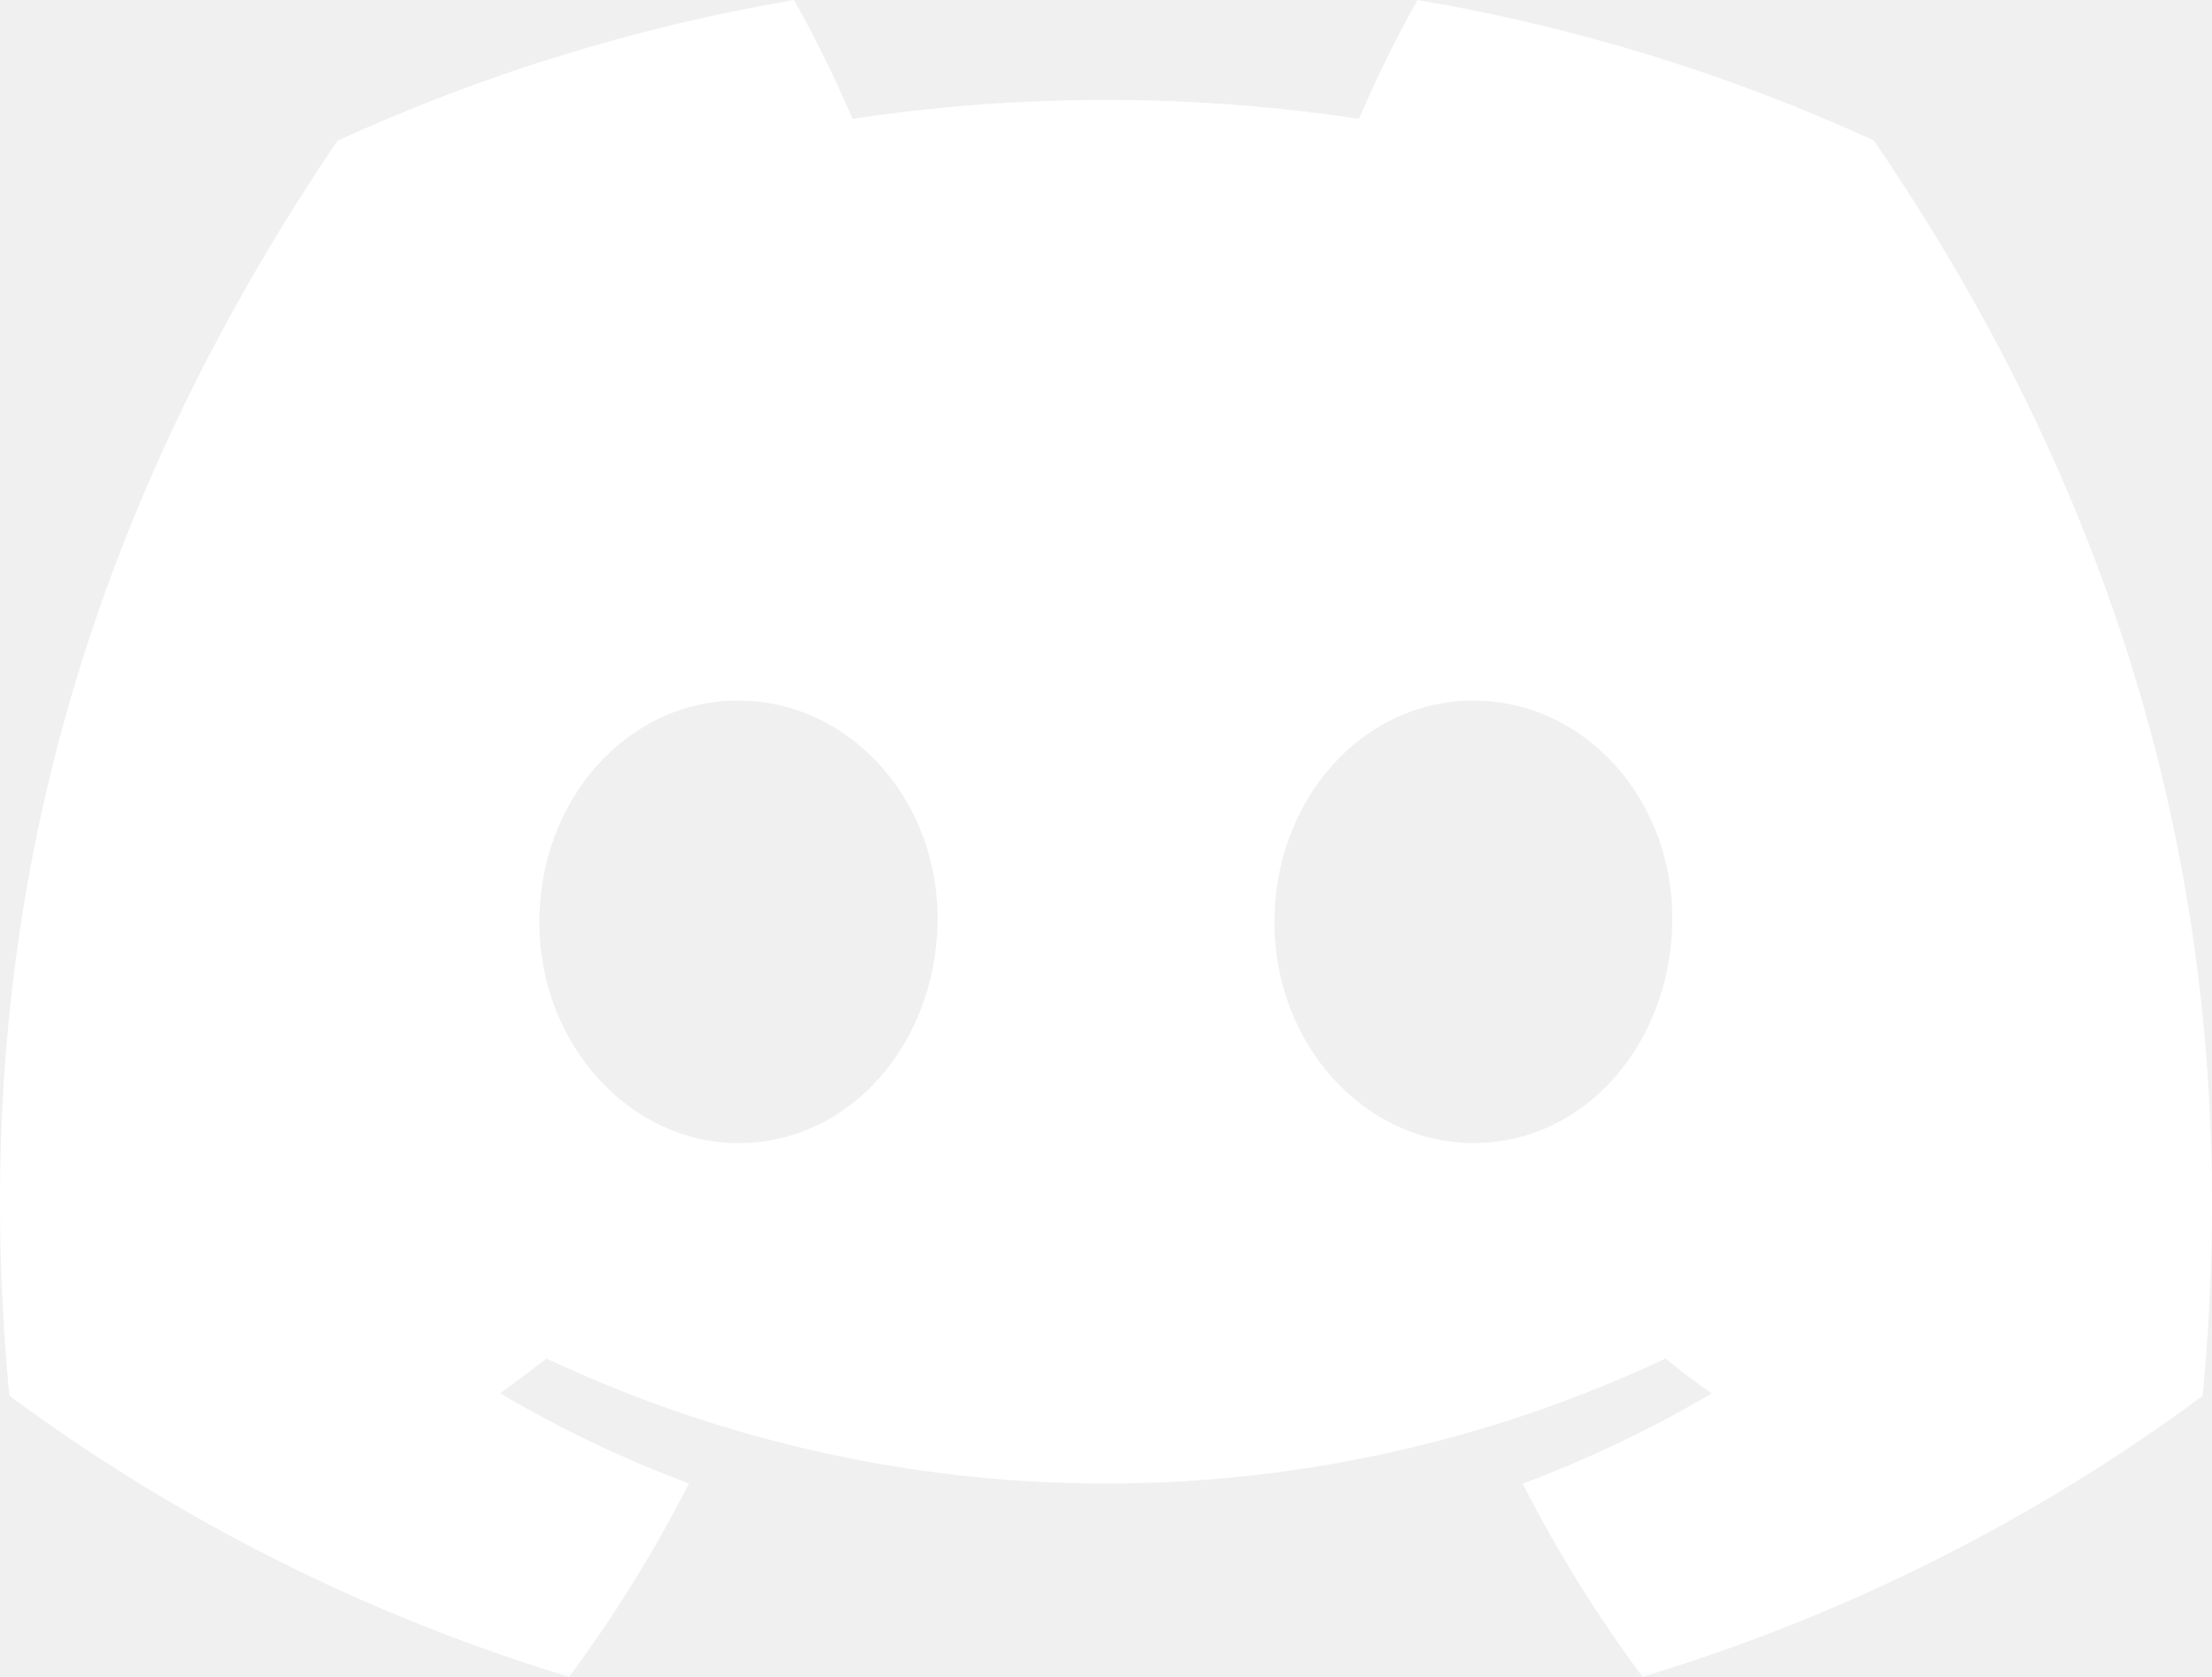
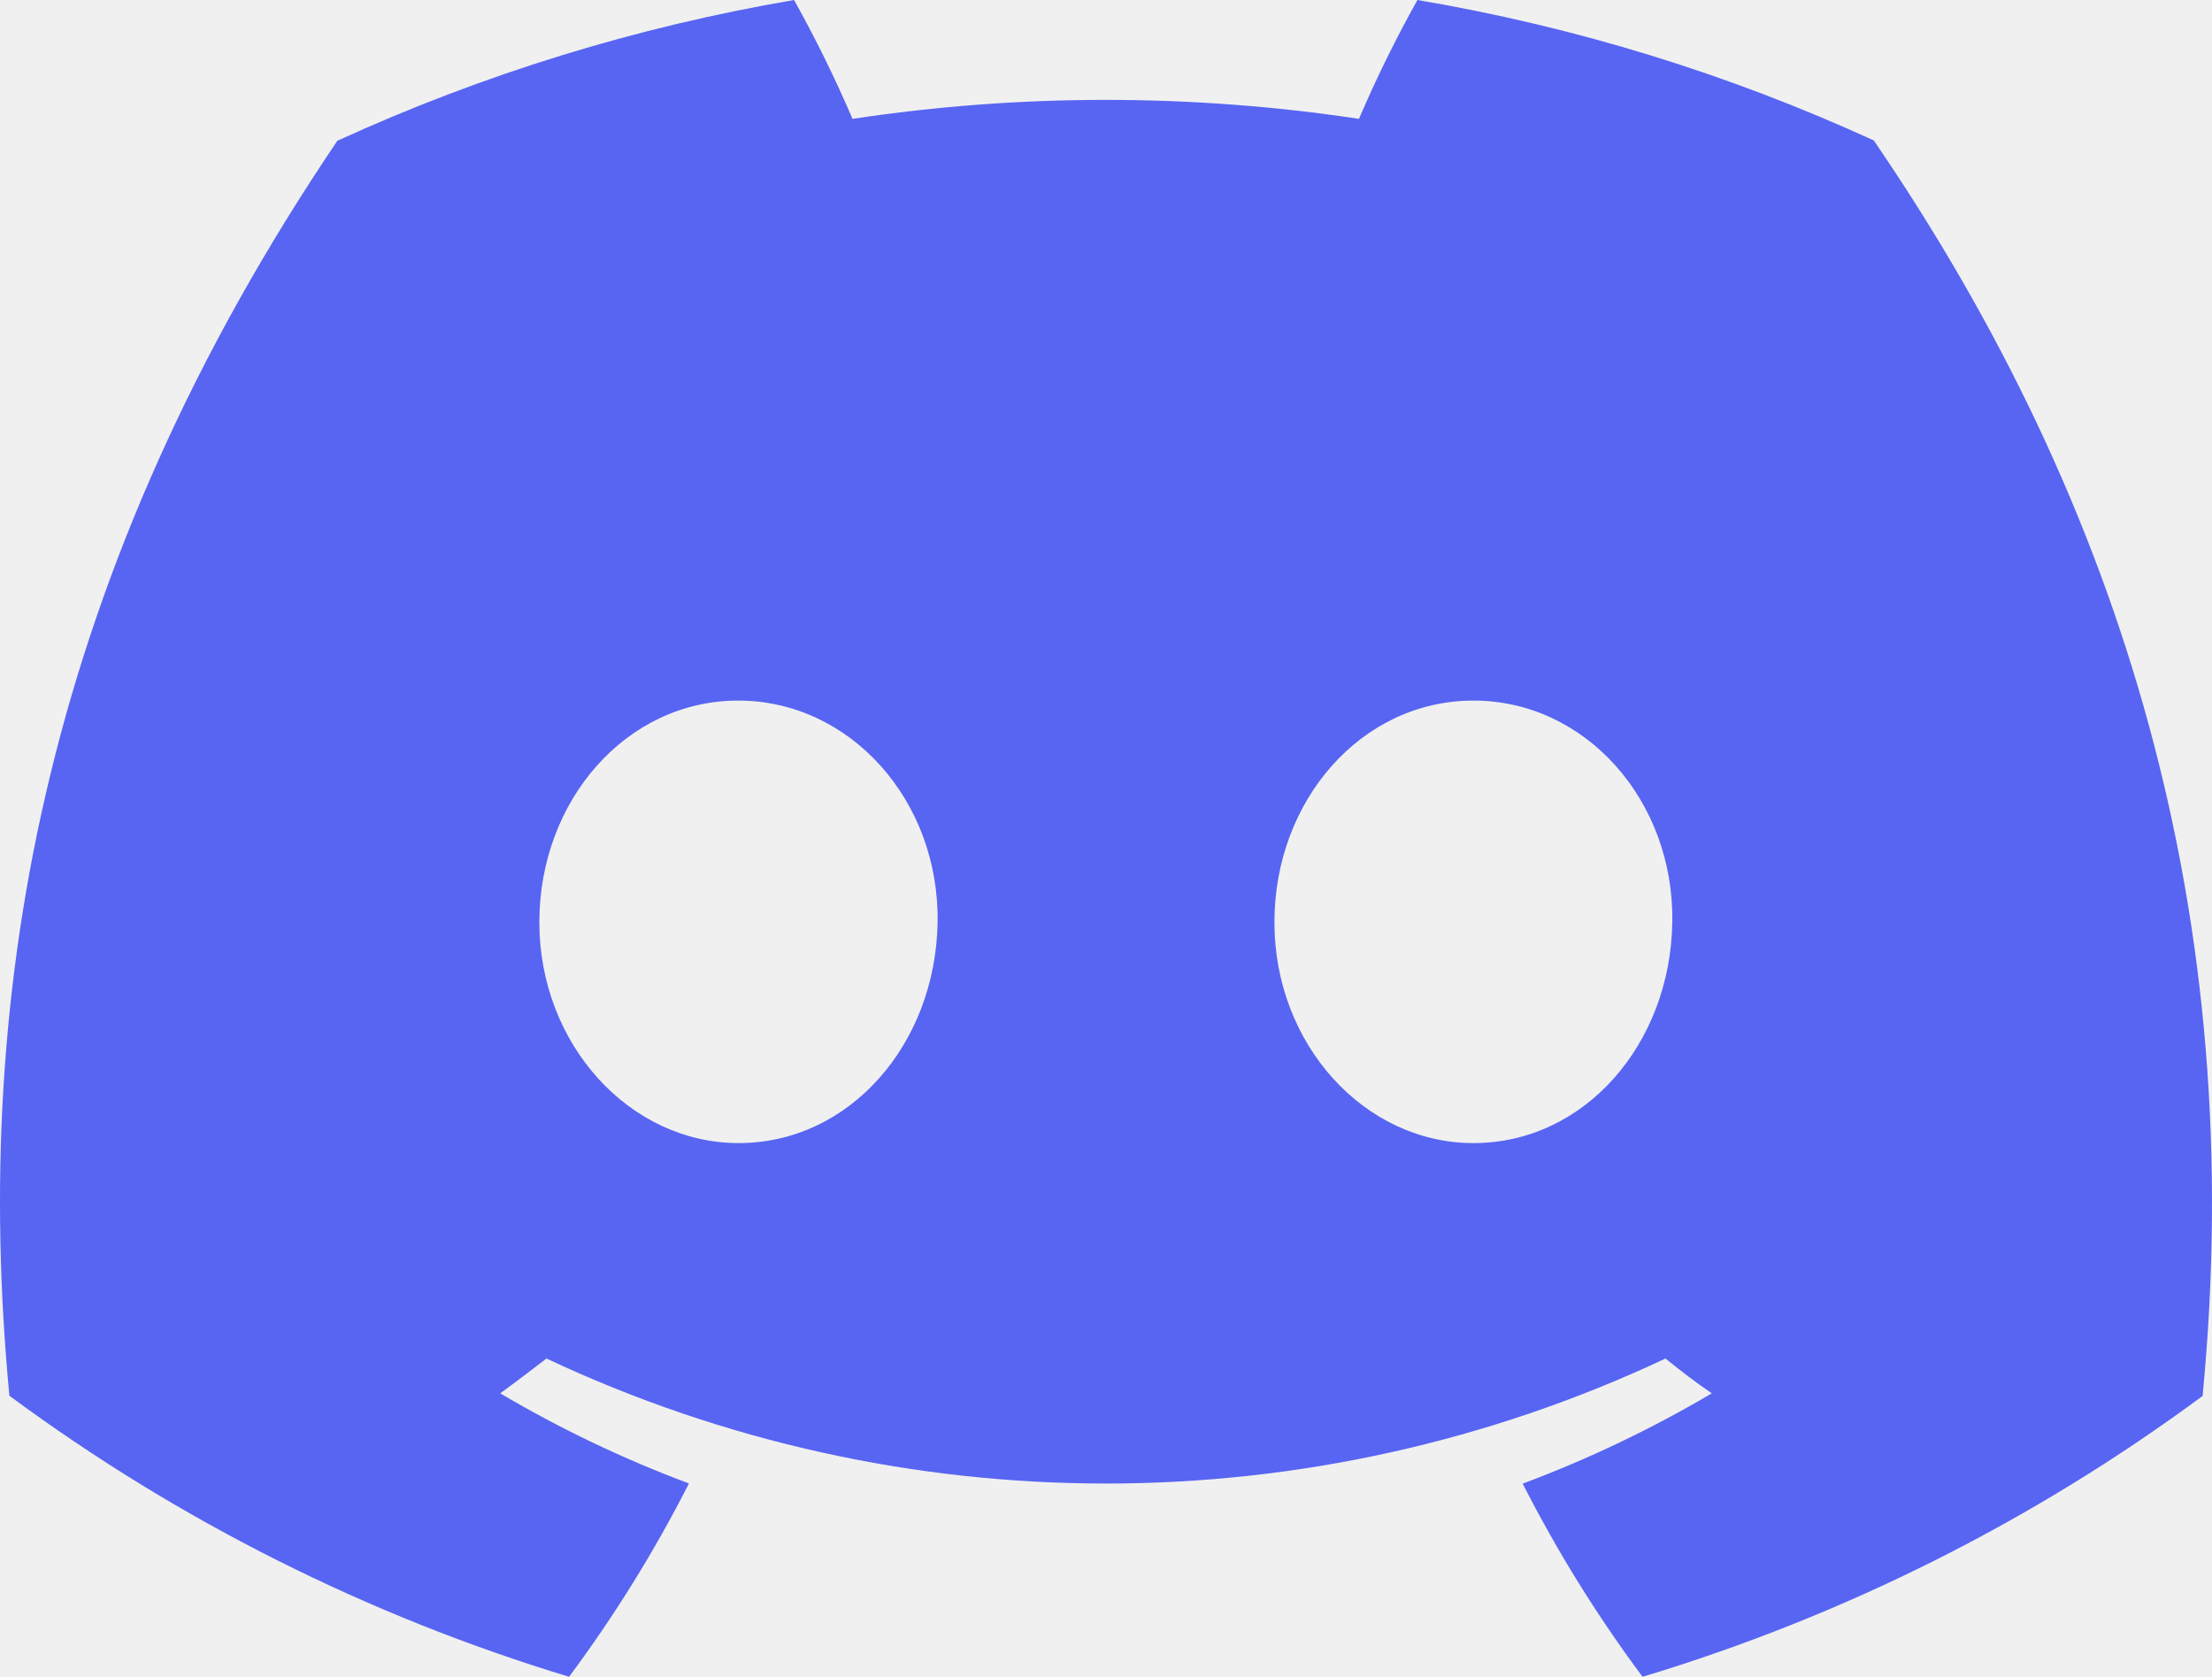
<svg xmlns="http://www.w3.org/2000/svg" viewBox="0 0 127.14 96.36">
-   <path fill="#fff" d="M107.7,8.07A105.15,105.15,0,0,0,81.47,0a72.06,72.06,0,0,0-3.36,6.83A97.68,97.68,0,0,0,49,6.83,72.37,72.37,0,0,0,45.64,0,105.89,105.89,0,0,0,19.39,8.09C2.79,32.65-1.71,56.6.54,80.21h0A105.73,105.73,0,0,0,32.71,96.36,77.7,77.7,0,0,0,39.6,85.25a68.42,68.42,0,0,1-10.85-5.18c.91-.66,1.8-1.34,2.66-2a75.57,75.57,0,0,0,64.32,0c.87.71,1.76,1.39,2.66,2a68.68,68.68,0,0,1-10.87,5.19,77,77,0,0,0,6.89,11.1A105.25,105.25,0,0,0,126.6,80.22h0C129.24,52.84,122.09,29.11,107.7,8.07ZM42.45,65.69C36.18,65.69,31,60,31,53s5-12.74,11.43-12.74S54,46,53.89,53,48.84,65.69,42.45,65.69Zm42.24,0C78.41,65.69,73.25,60,73.25,53s5-12.74,11.44-12.74S96.23,46,96.12,53,91.08,65.69,84.69,65.69Z" />
+   <path fill="#5865f2" d="M107.7,8.07A105.15,105.15,0,0,0,81.47,0a72.06,72.06,0,0,0-3.36,6.83A97.68,97.68,0,0,0,49,6.83,72.37,72.37,0,0,0,45.64,0,105.89,105.89,0,0,0,19.39,8.09C2.79,32.65-1.71,56.6.54,80.21h0A105.73,105.73,0,0,0,32.71,96.36,77.7,77.7,0,0,0,39.6,85.25a68.42,68.42,0,0,1-10.85-5.18c.91-.66,1.8-1.34,2.66-2a75.57,75.57,0,0,0,64.32,0c.87.71,1.76,1.39,2.66,2a68.68,68.68,0,0,1-10.87,5.19,77,77,0,0,0,6.89,11.1A105.25,105.25,0,0,0,126.6,80.22h0C129.24,52.84,122.09,29.11,107.7,8.07ZM42.45,65.69C36.18,65.69,31,60,31,53s5-12.74,11.43-12.74S54,46,53.89,53,48.84,65.69,42.45,65.69Zm42.24,0C78.41,65.69,73.25,60,73.25,53s5-12.74,11.44-12.74S96.23,46,96.12,53,91.08,65.69,84.69,65.69Z" />
</svg>
